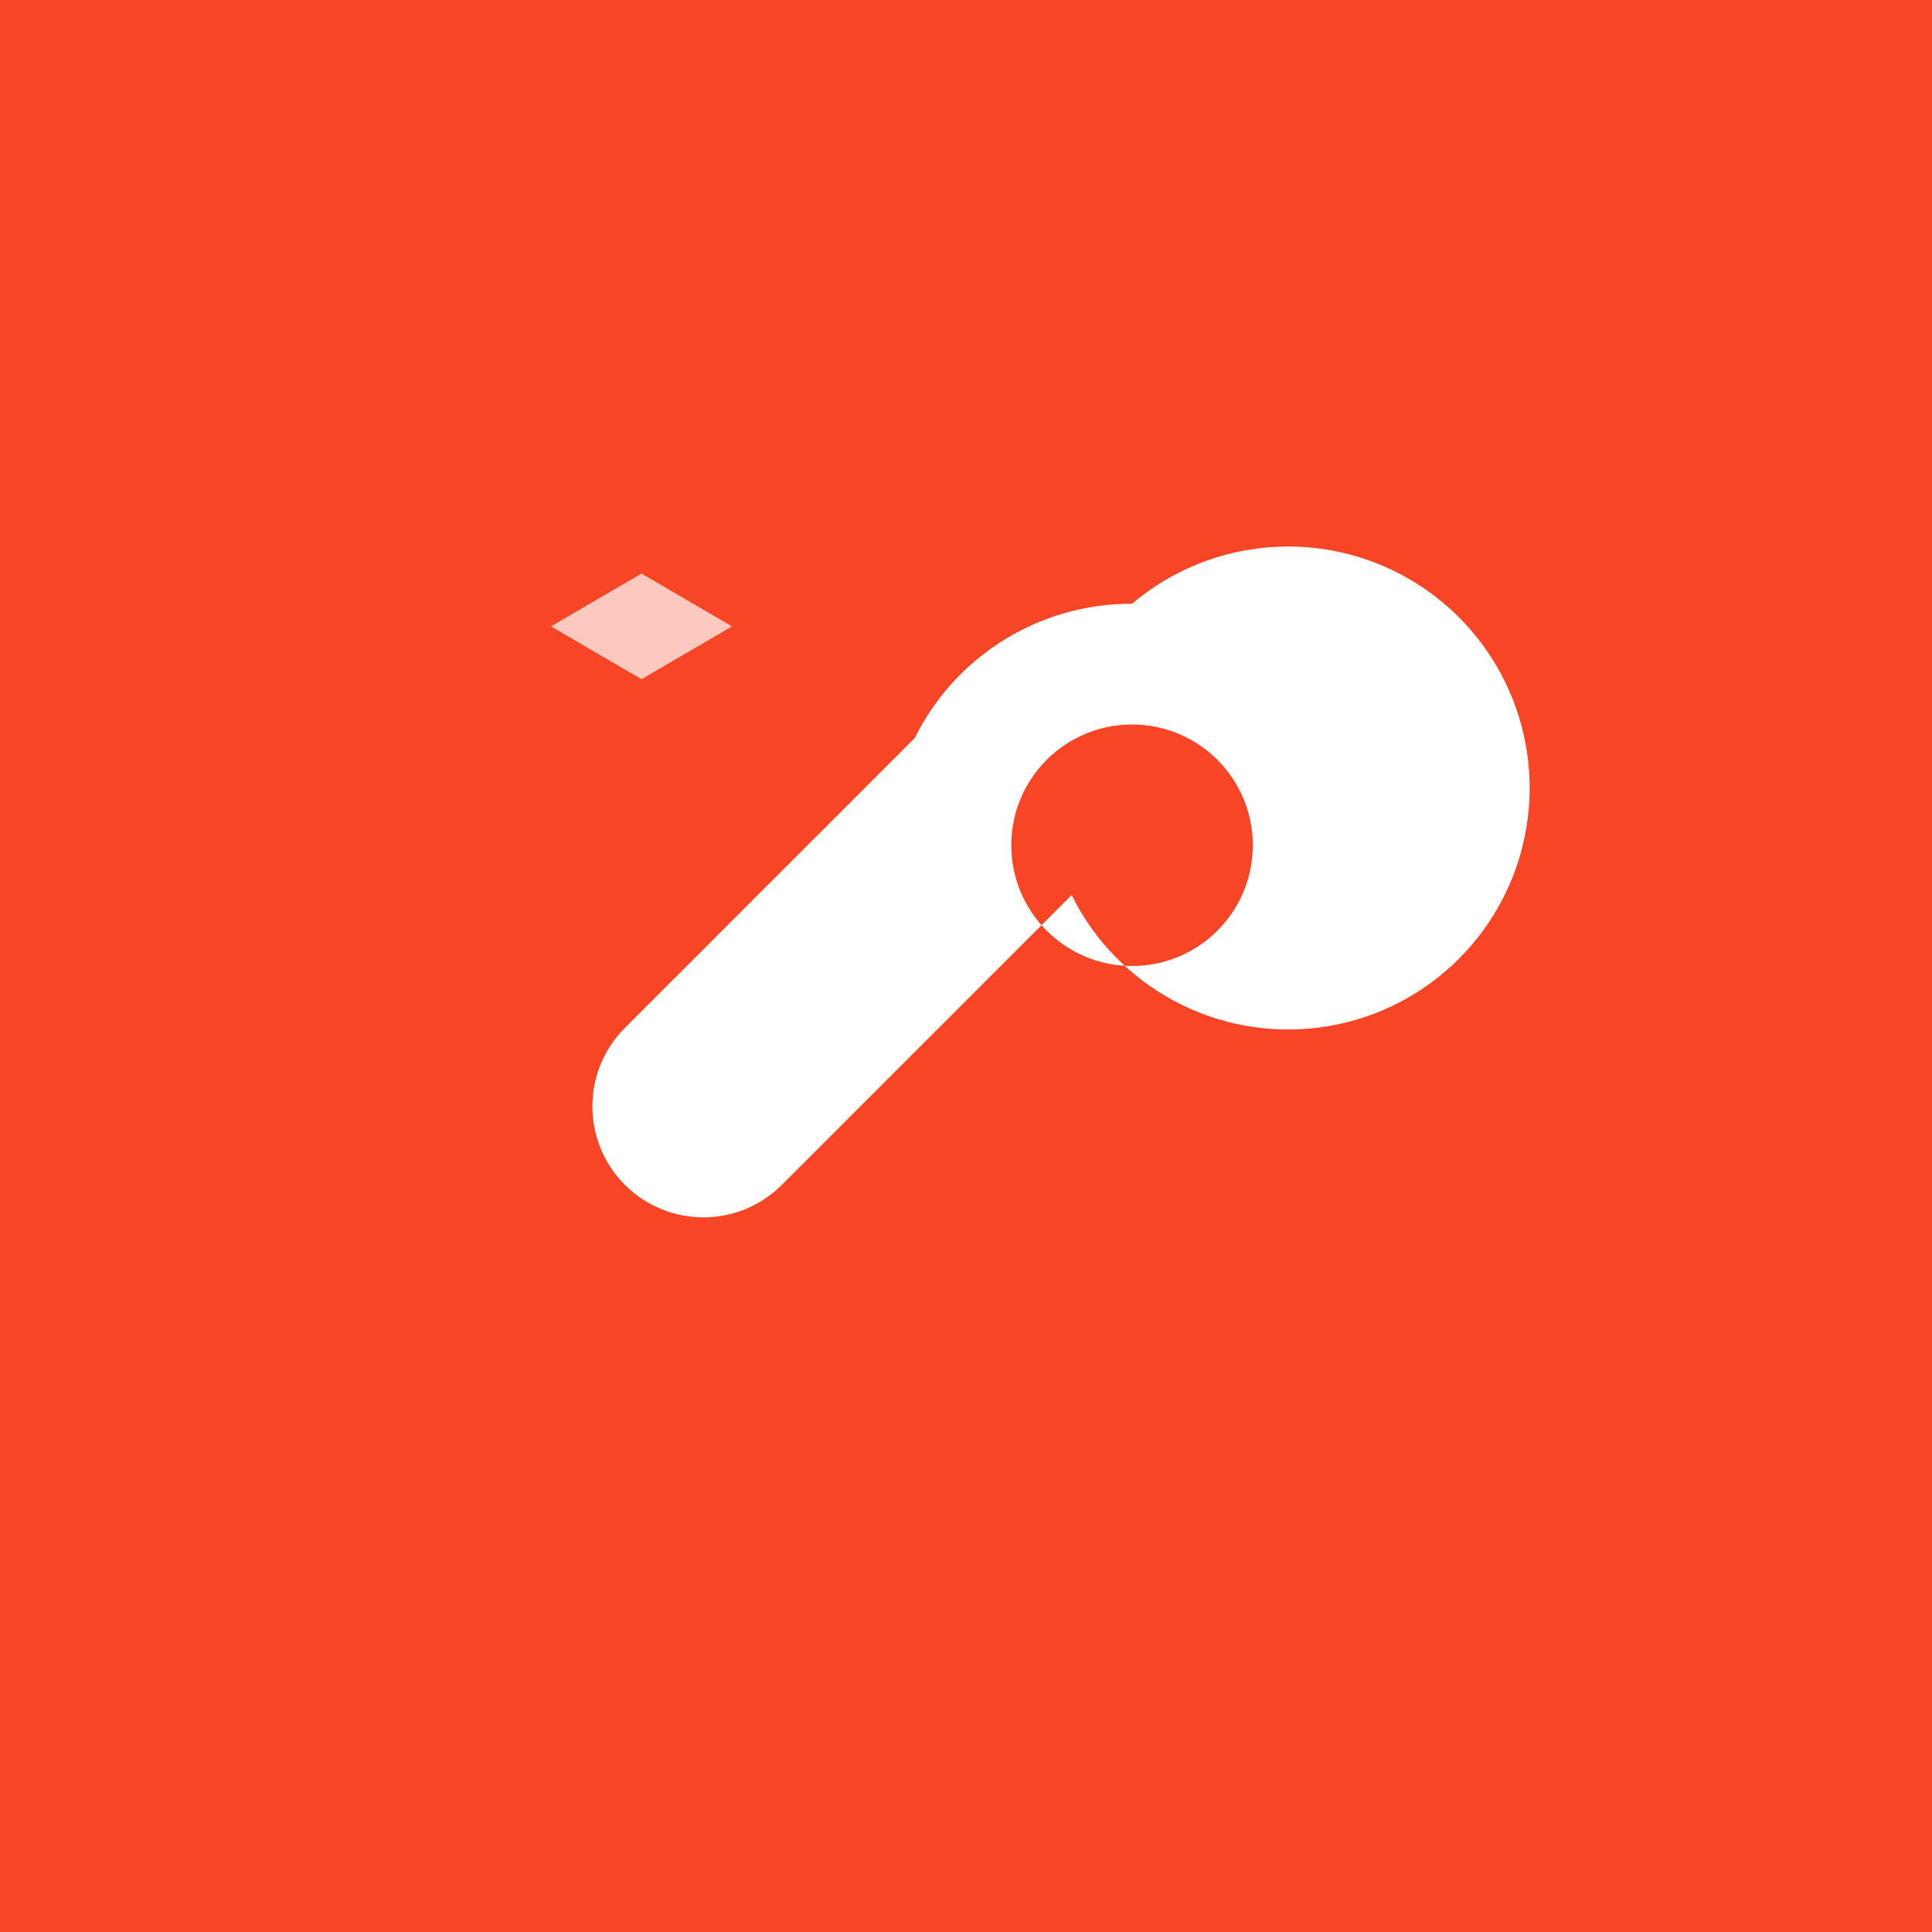
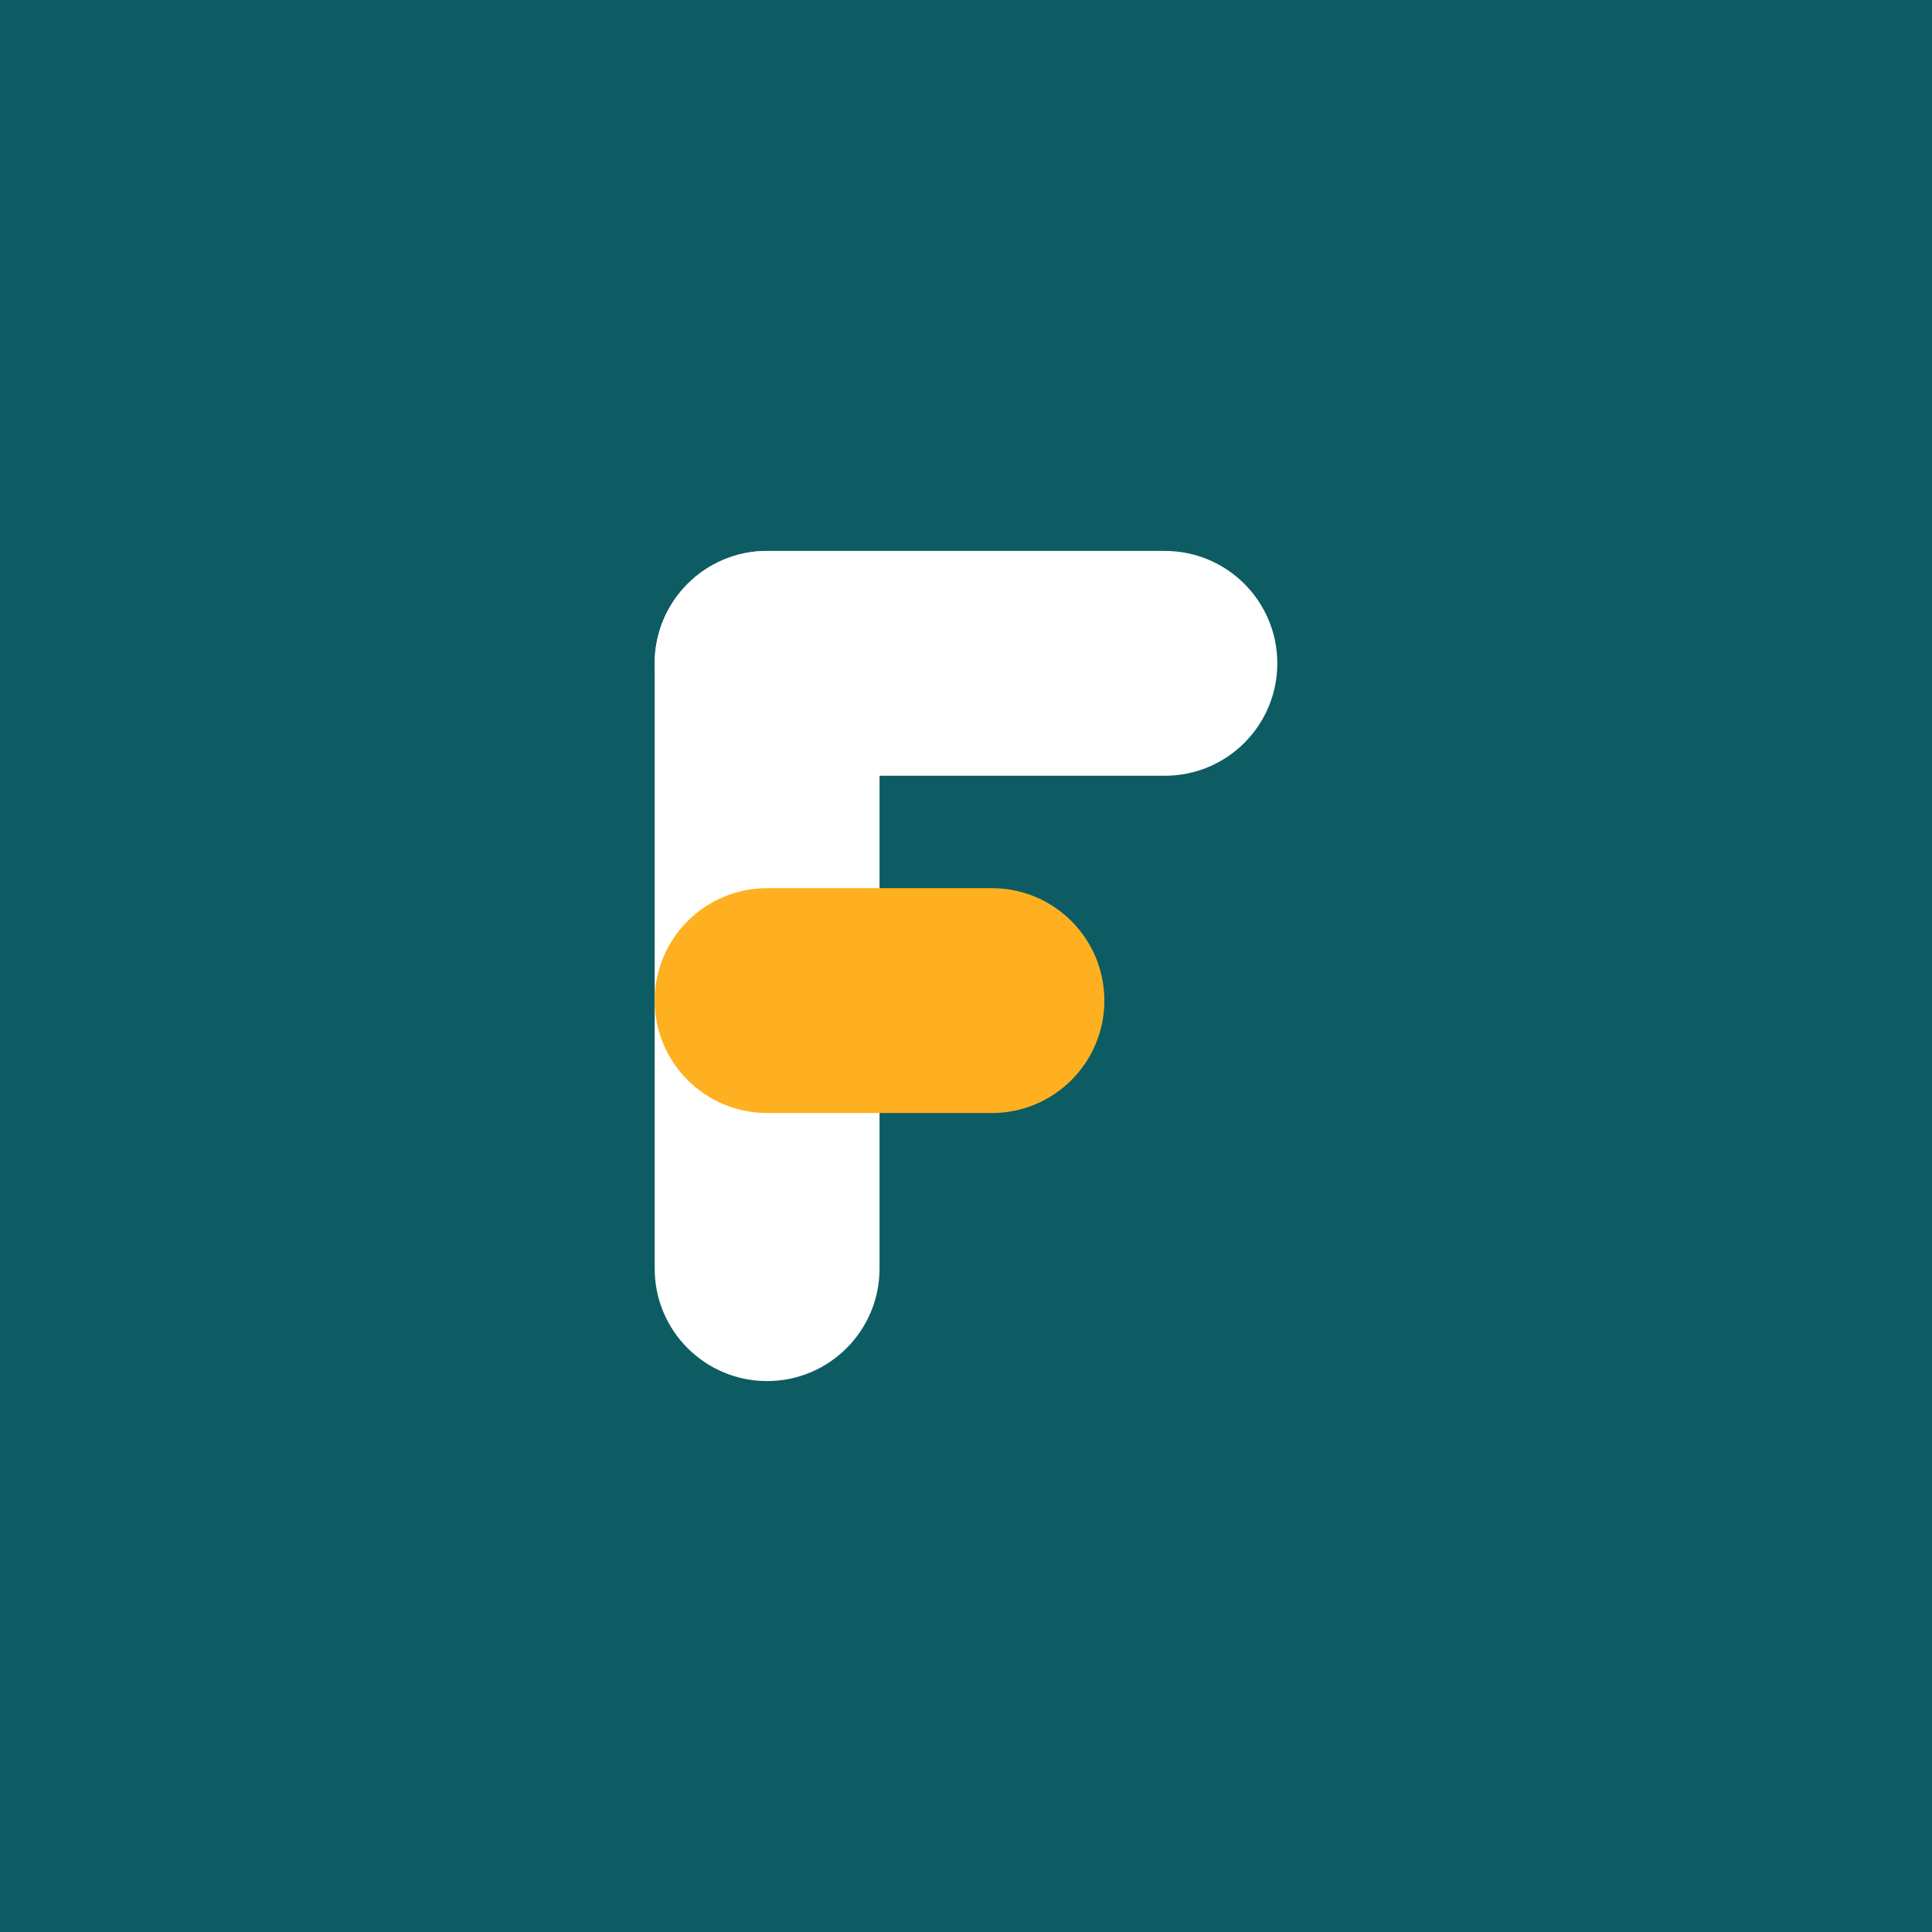
<svg xmlns="http://www.w3.org/2000/svg" width="512" height="512" viewBox="0 0 512 512" fill="none">
-   <rect width="512" height="512" fill="#F84525" />
-   <path d="M300 160a64 64 0 0 0-57.6 35.6L165.6 272.4a29.4 29.4 0 1 0 41.6 41.6l76.8-76.8A64 64 0 1 0 300 160Zm0 96a32 32 0 1 1 0-64 32 32 0 0 1 0 64Z" fill="#fff" />
-   <path d="M170 152l24 14-24 14-24-14Z" fill="#fff" opacity="0.7" />
+   <rect width="512" height="512" fill="#0D5C63" />
+   <g transform="translate(36 36) scale(9.166667)">
+     <rect x="15" y="12" width="6.5" height="24" rx="3.25" fill="#ffffff" />
+     <rect x="15" y="12" width="18" height="6.5" rx="3.25" fill="#ffffff" />
+     <rect x="15" y="21.75" width="13" height="6.5" rx="3.25" fill="#FFB020" />
+   </g>
</svg>
